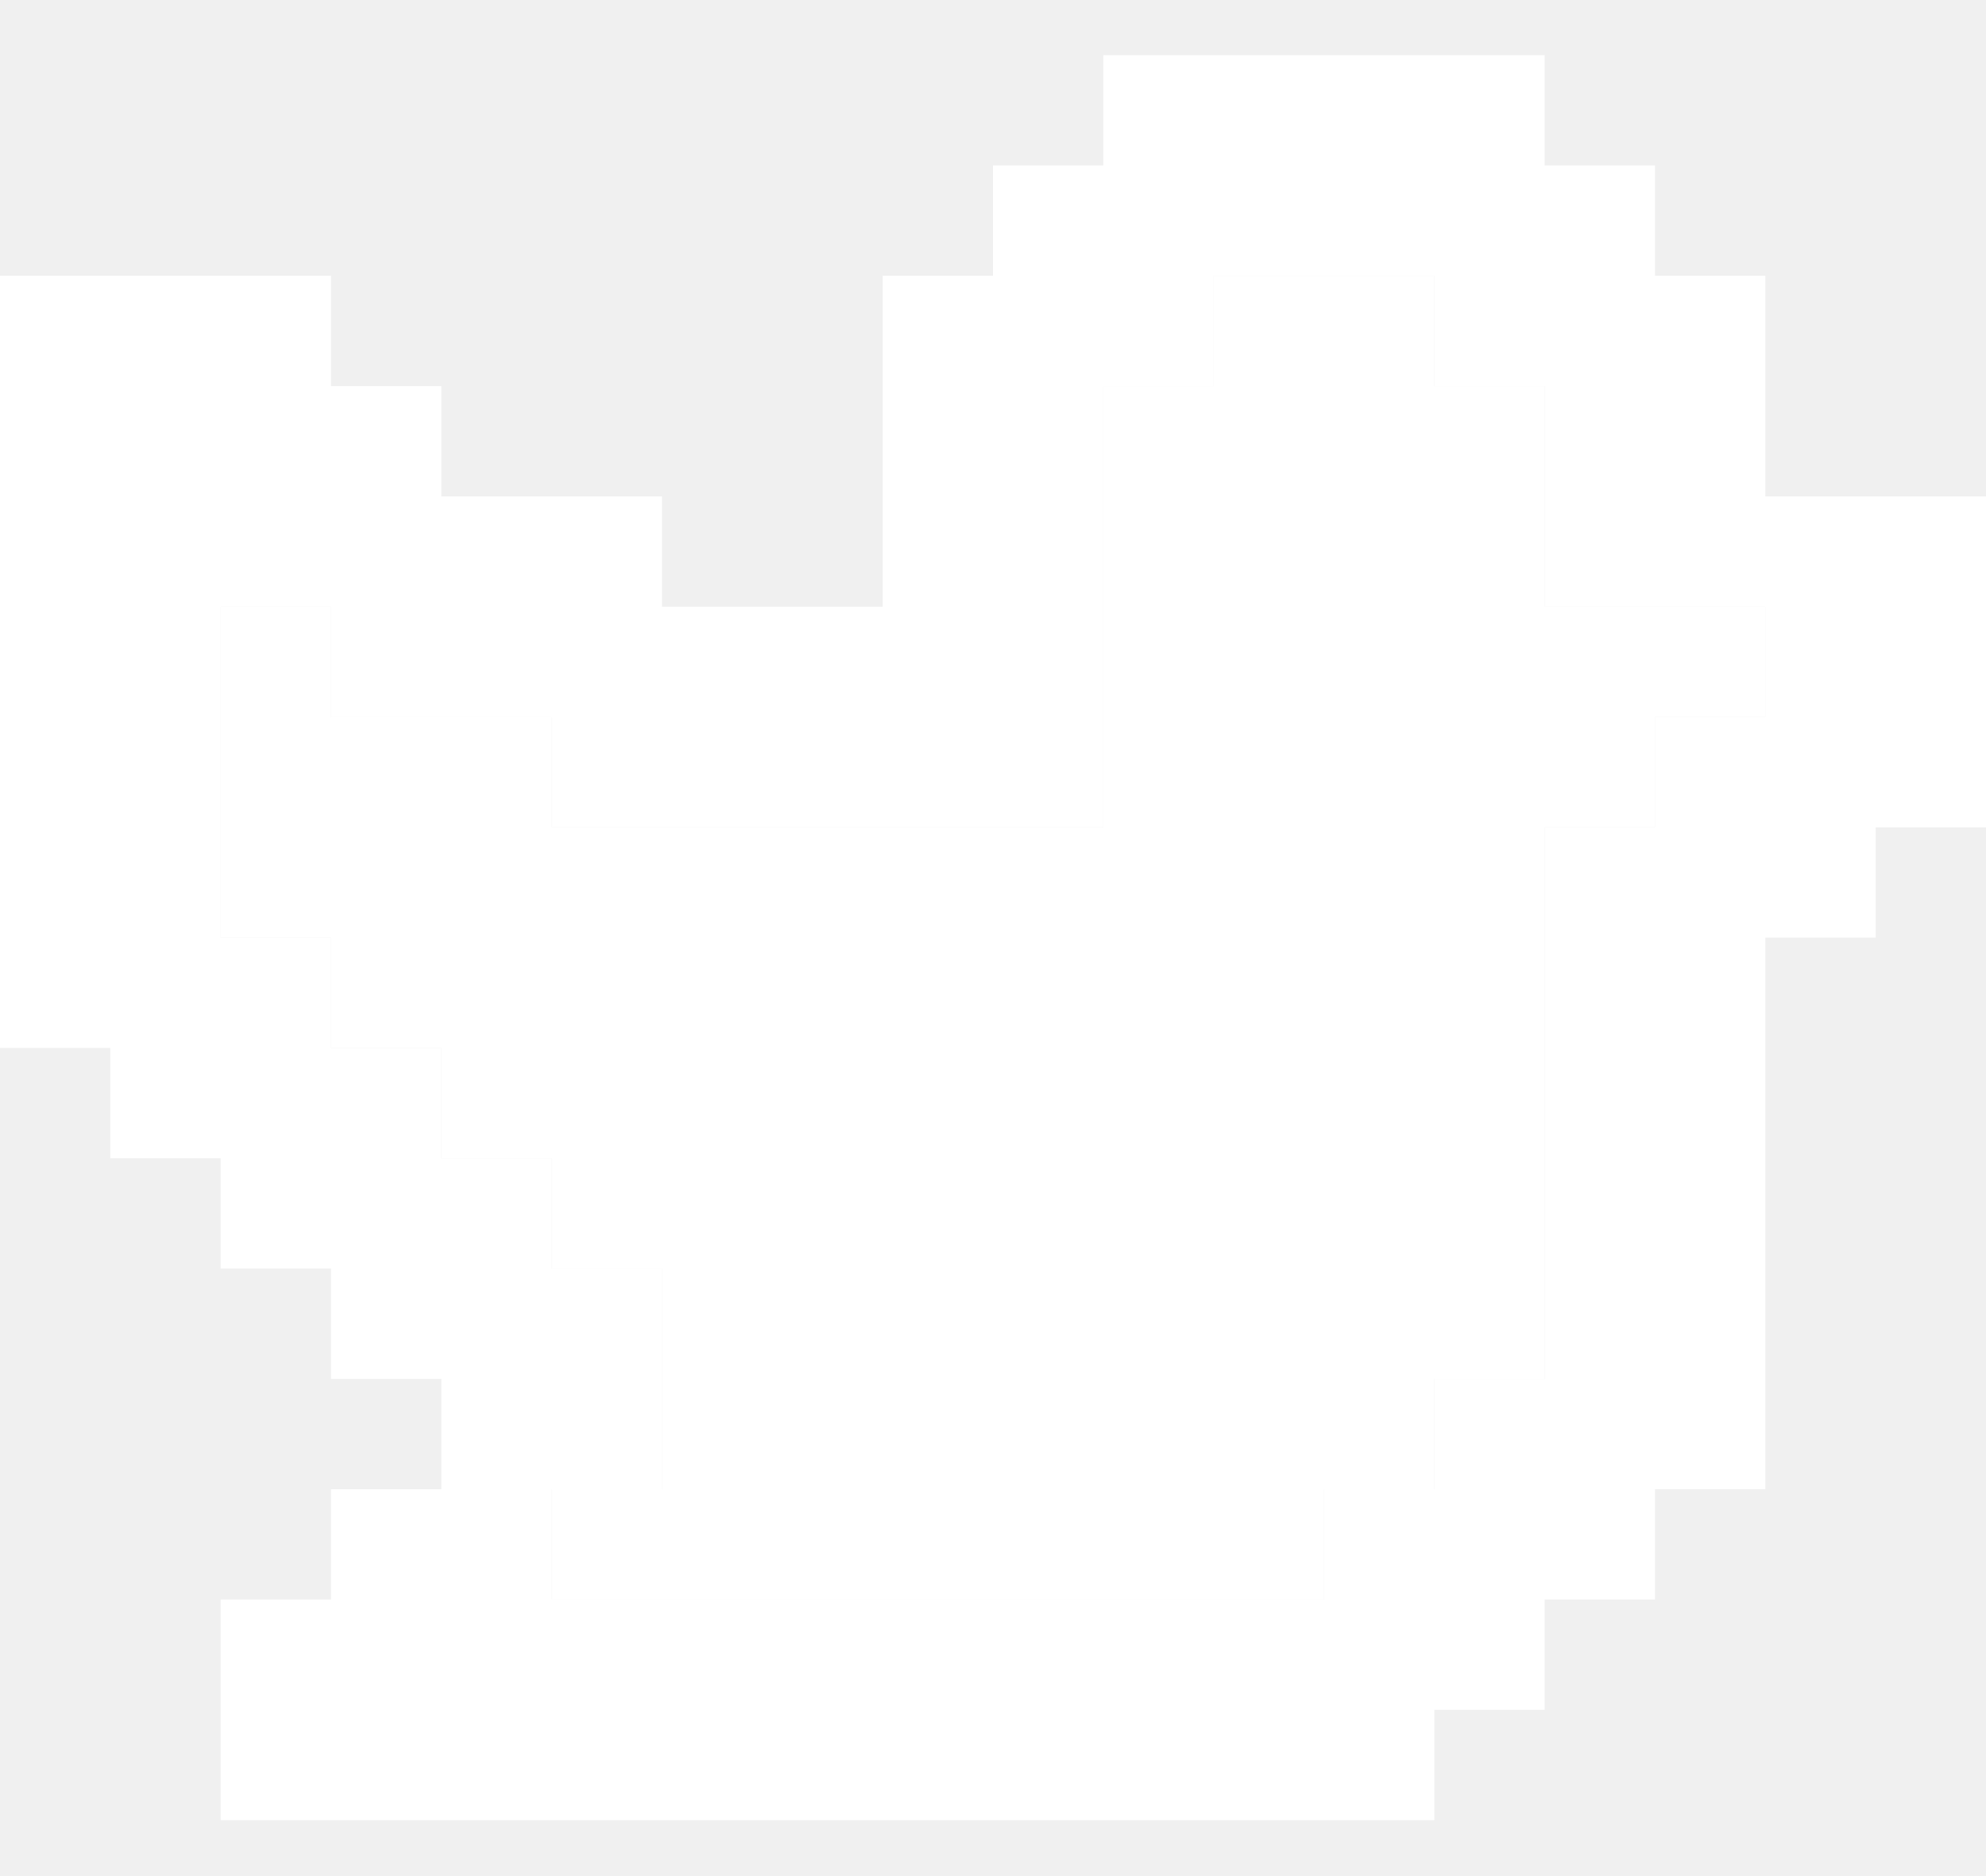
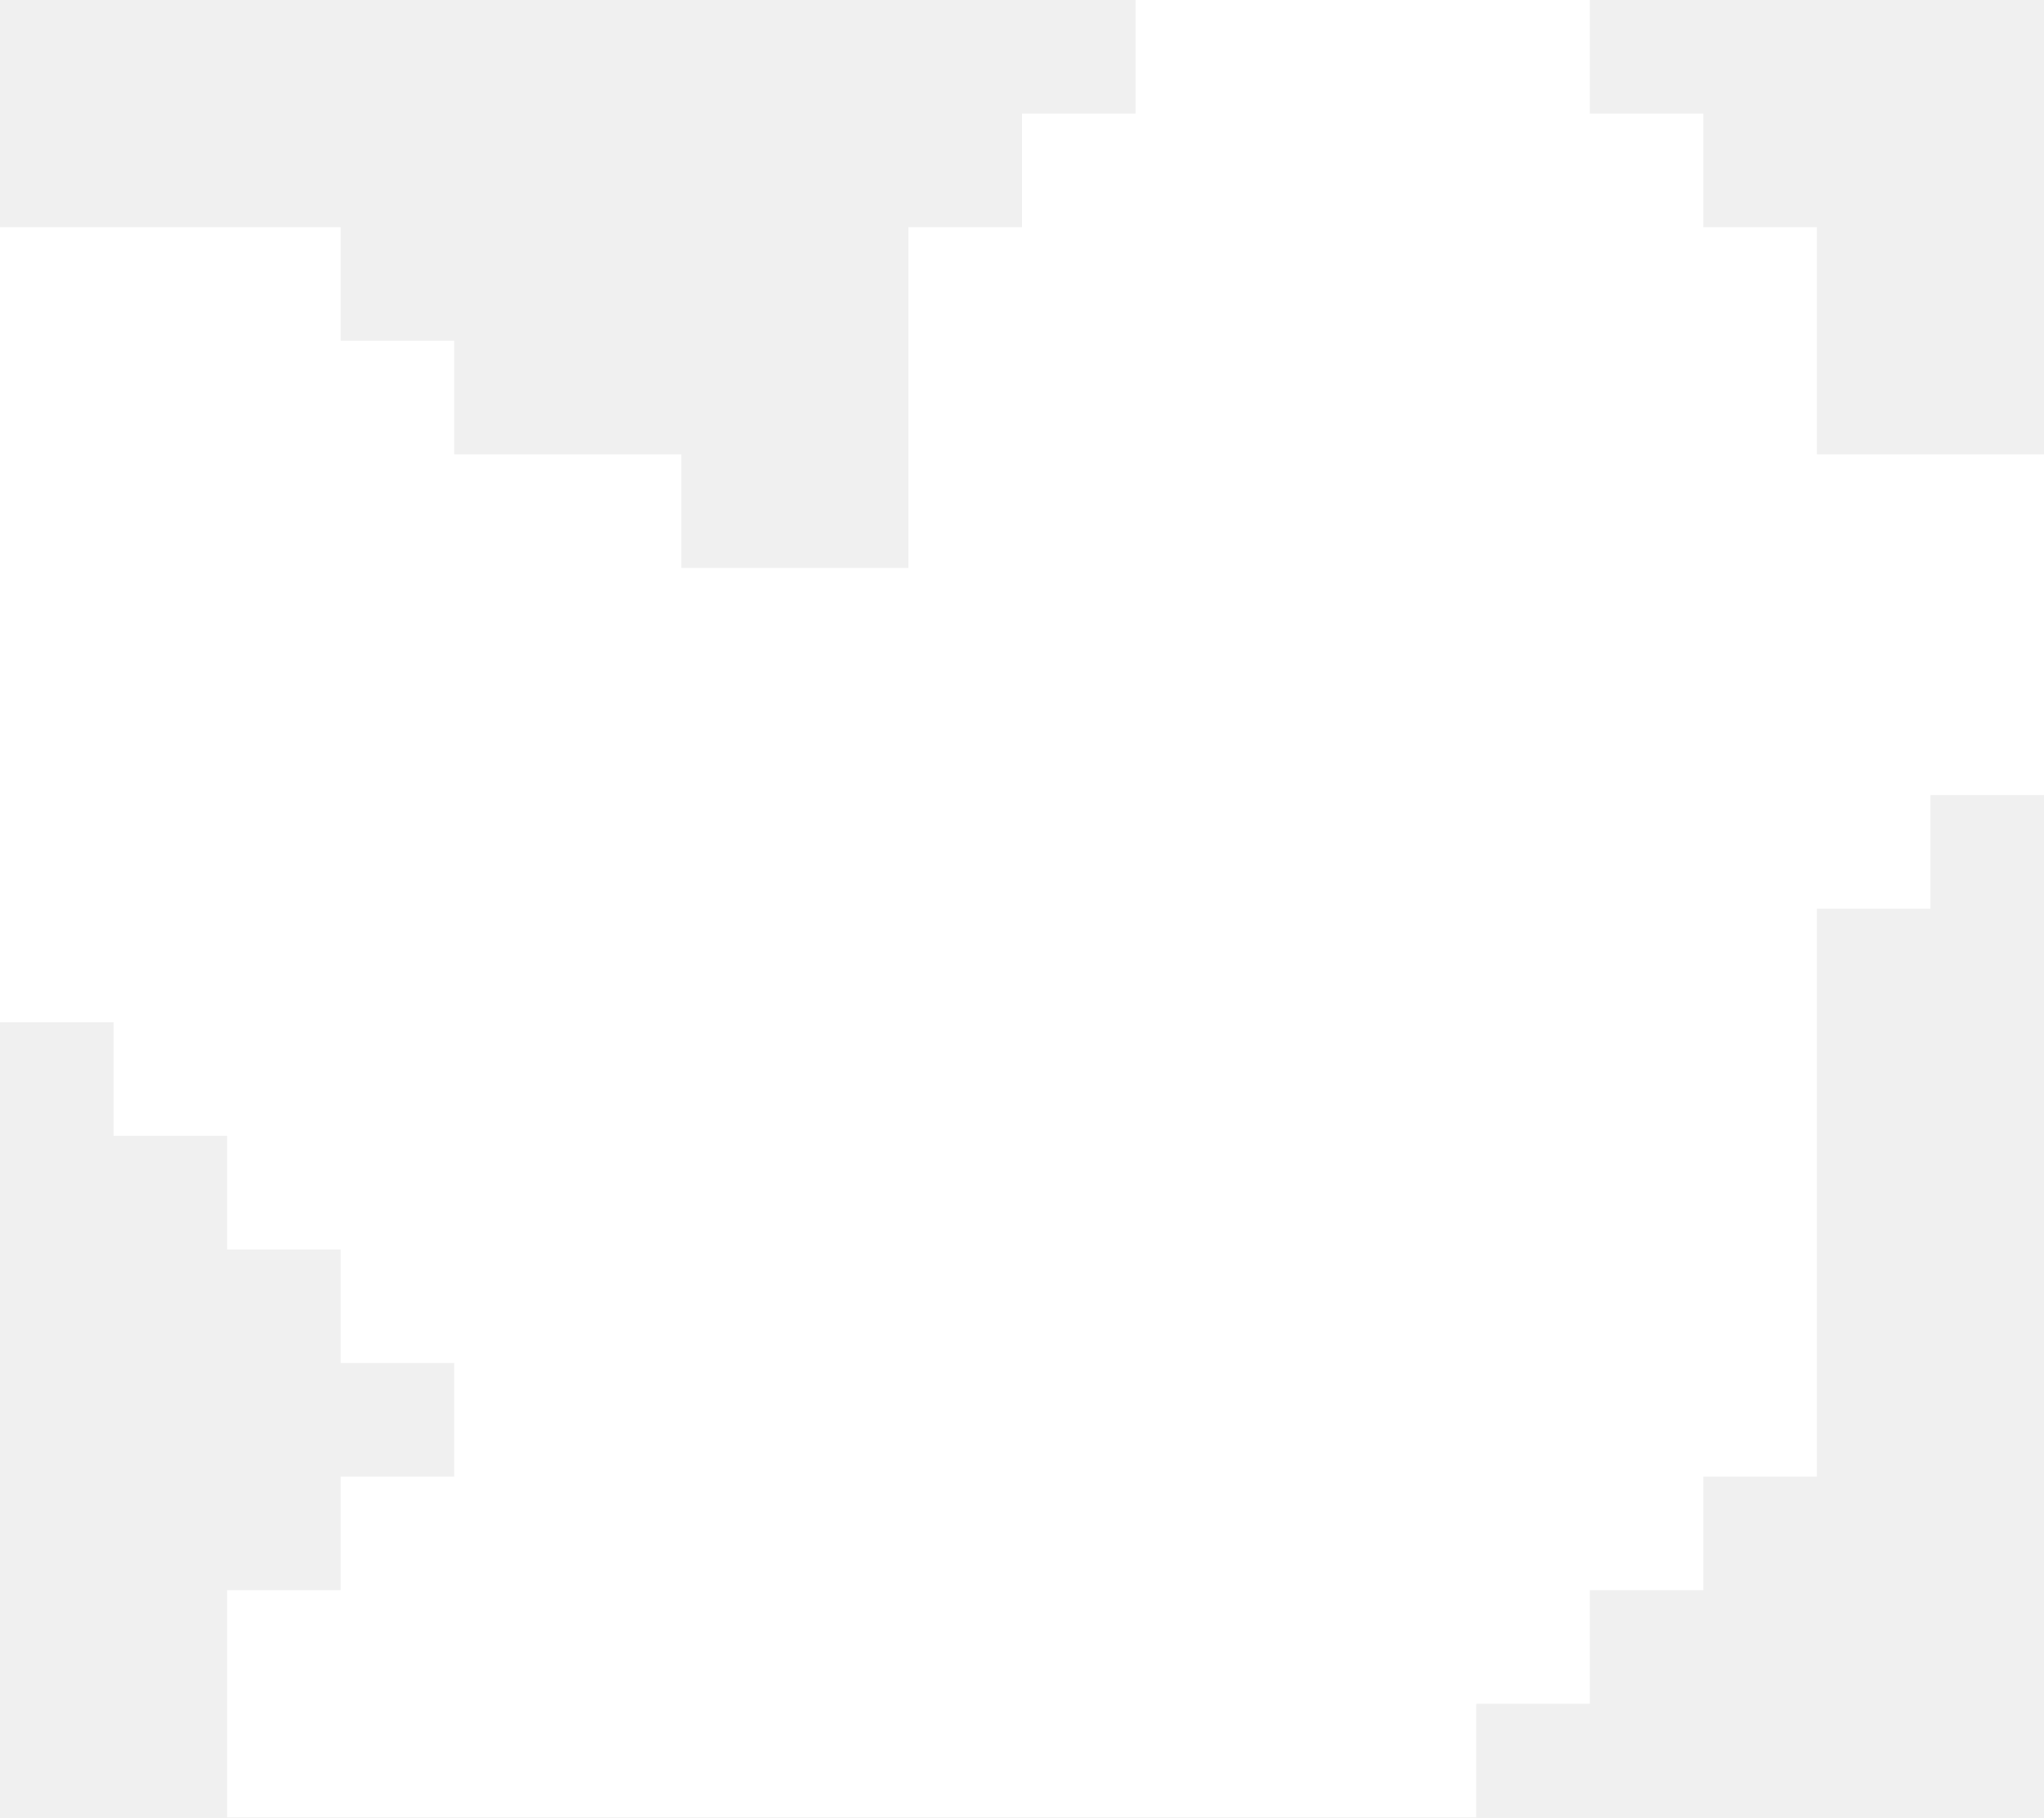
- <svg xmlns="http://www.w3.org/2000/svg" width="18" height="17" viewBox="0 0 18 17" fill="none">
-   <path fill-rule="evenodd" clip-rule="evenodd" d="M10 0.5V1.5H9V2.5H8V5.5H6V4.5H4V3.5H3V2.5H0V9.5H1V10.5H2V11.5H3V12.5H4V13.5H3V14.5H2V16.5H13V15.5H14V14.5H15V13.5H16V8.5H17V7.5H18V4.5H16V2.5H15V1.5H14V0.5H10ZM2 8.5H3V9.5H4V10.5H5V11.5H6V13.5H5V14.5H12V13.5H13V12.5H14V7.5H15V6.5H16V5.5H14V3.5H13V2.5H11V3.5H10V7.5H5V6.5H3V5.5H2V8.5Z" fill="white" />
-   <path d="M3 8.5H2V5.5H3V6.5H5V7.5H10V3.5H11V2.5H13V3.5H14V5.5H16V6.5H15V7.5H14V12.5H13V13.5H12V14.5H5V13.5H6V11.5H5V10.5H4V9.5H3V8.5Z" fill="white" />
+ <svg xmlns="http://www.w3.org/2000/svg" width="18" height="16" viewBox="0 0 18 16" fill="none">
+   <path fill-rule="evenodd" clip-rule="evenodd" d="M10 0V1H9V2H8V5H6V4H4V3H3V2H0V9H1V10H2V11H3V12H4V13H3V14H2V16H13V15H14V14H15V13H16V8H17V7H18V4H16V2H15V1H14V0H10Z" fill="white" />
</svg>
